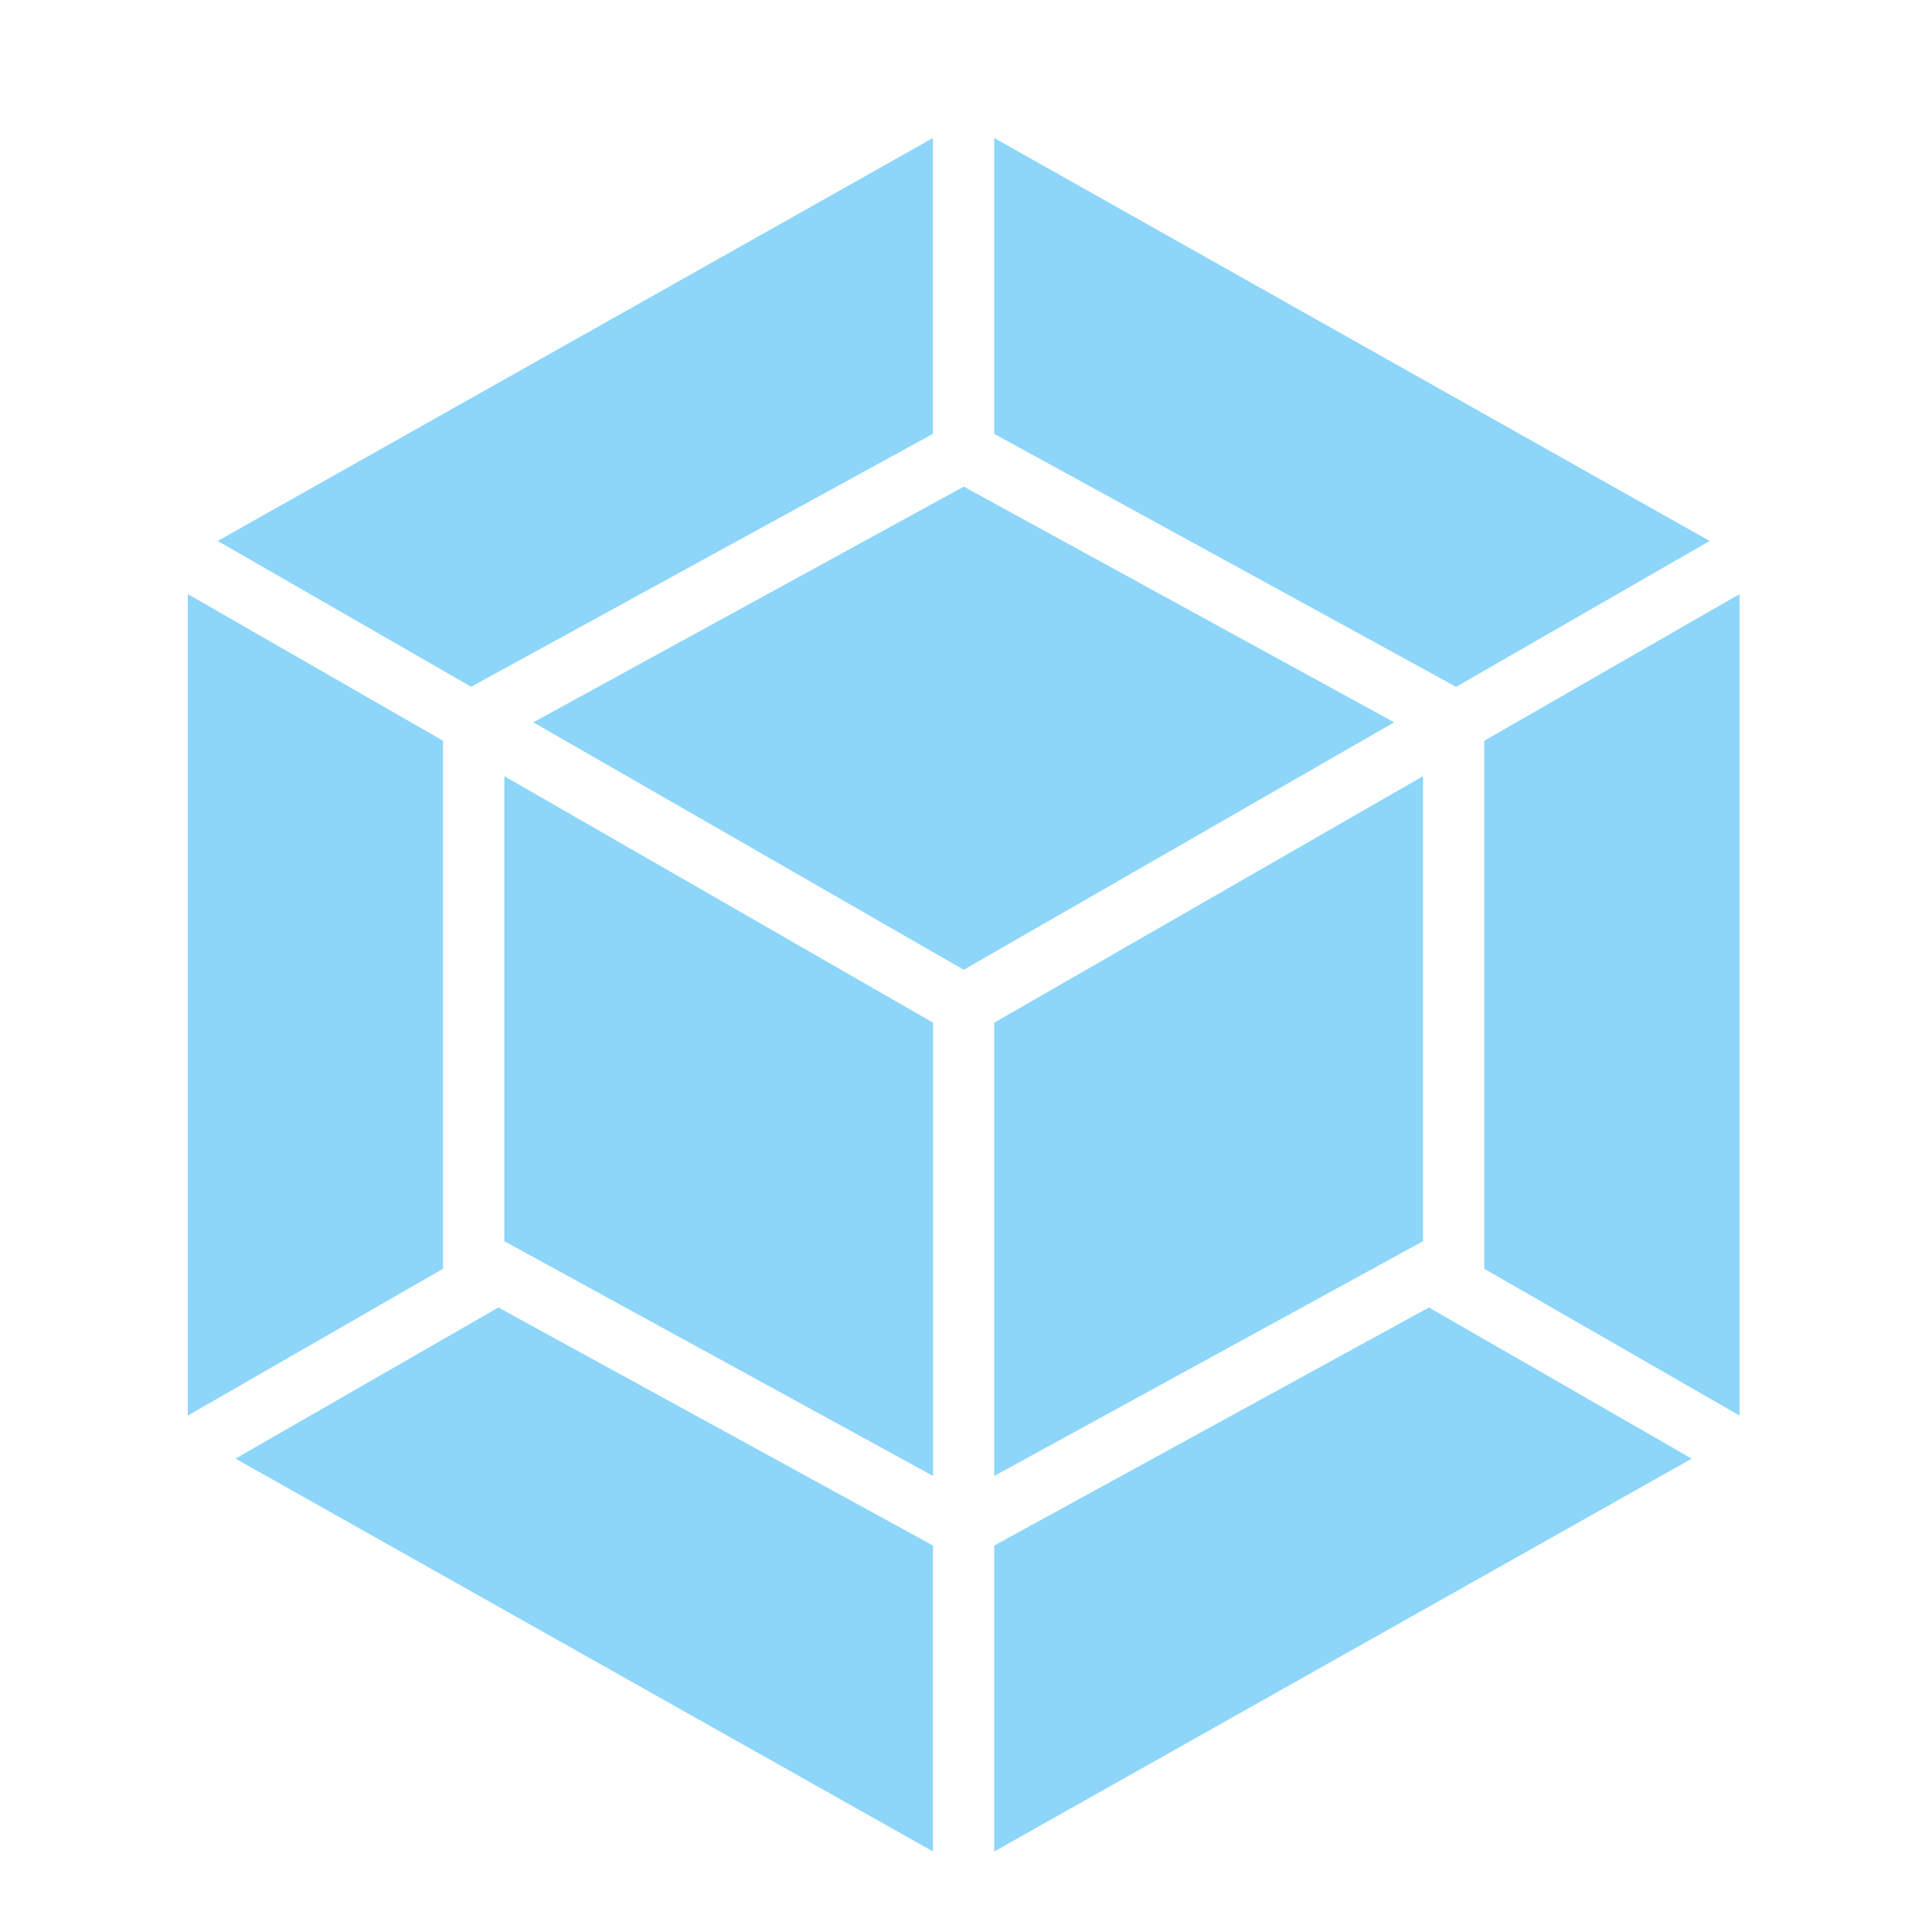
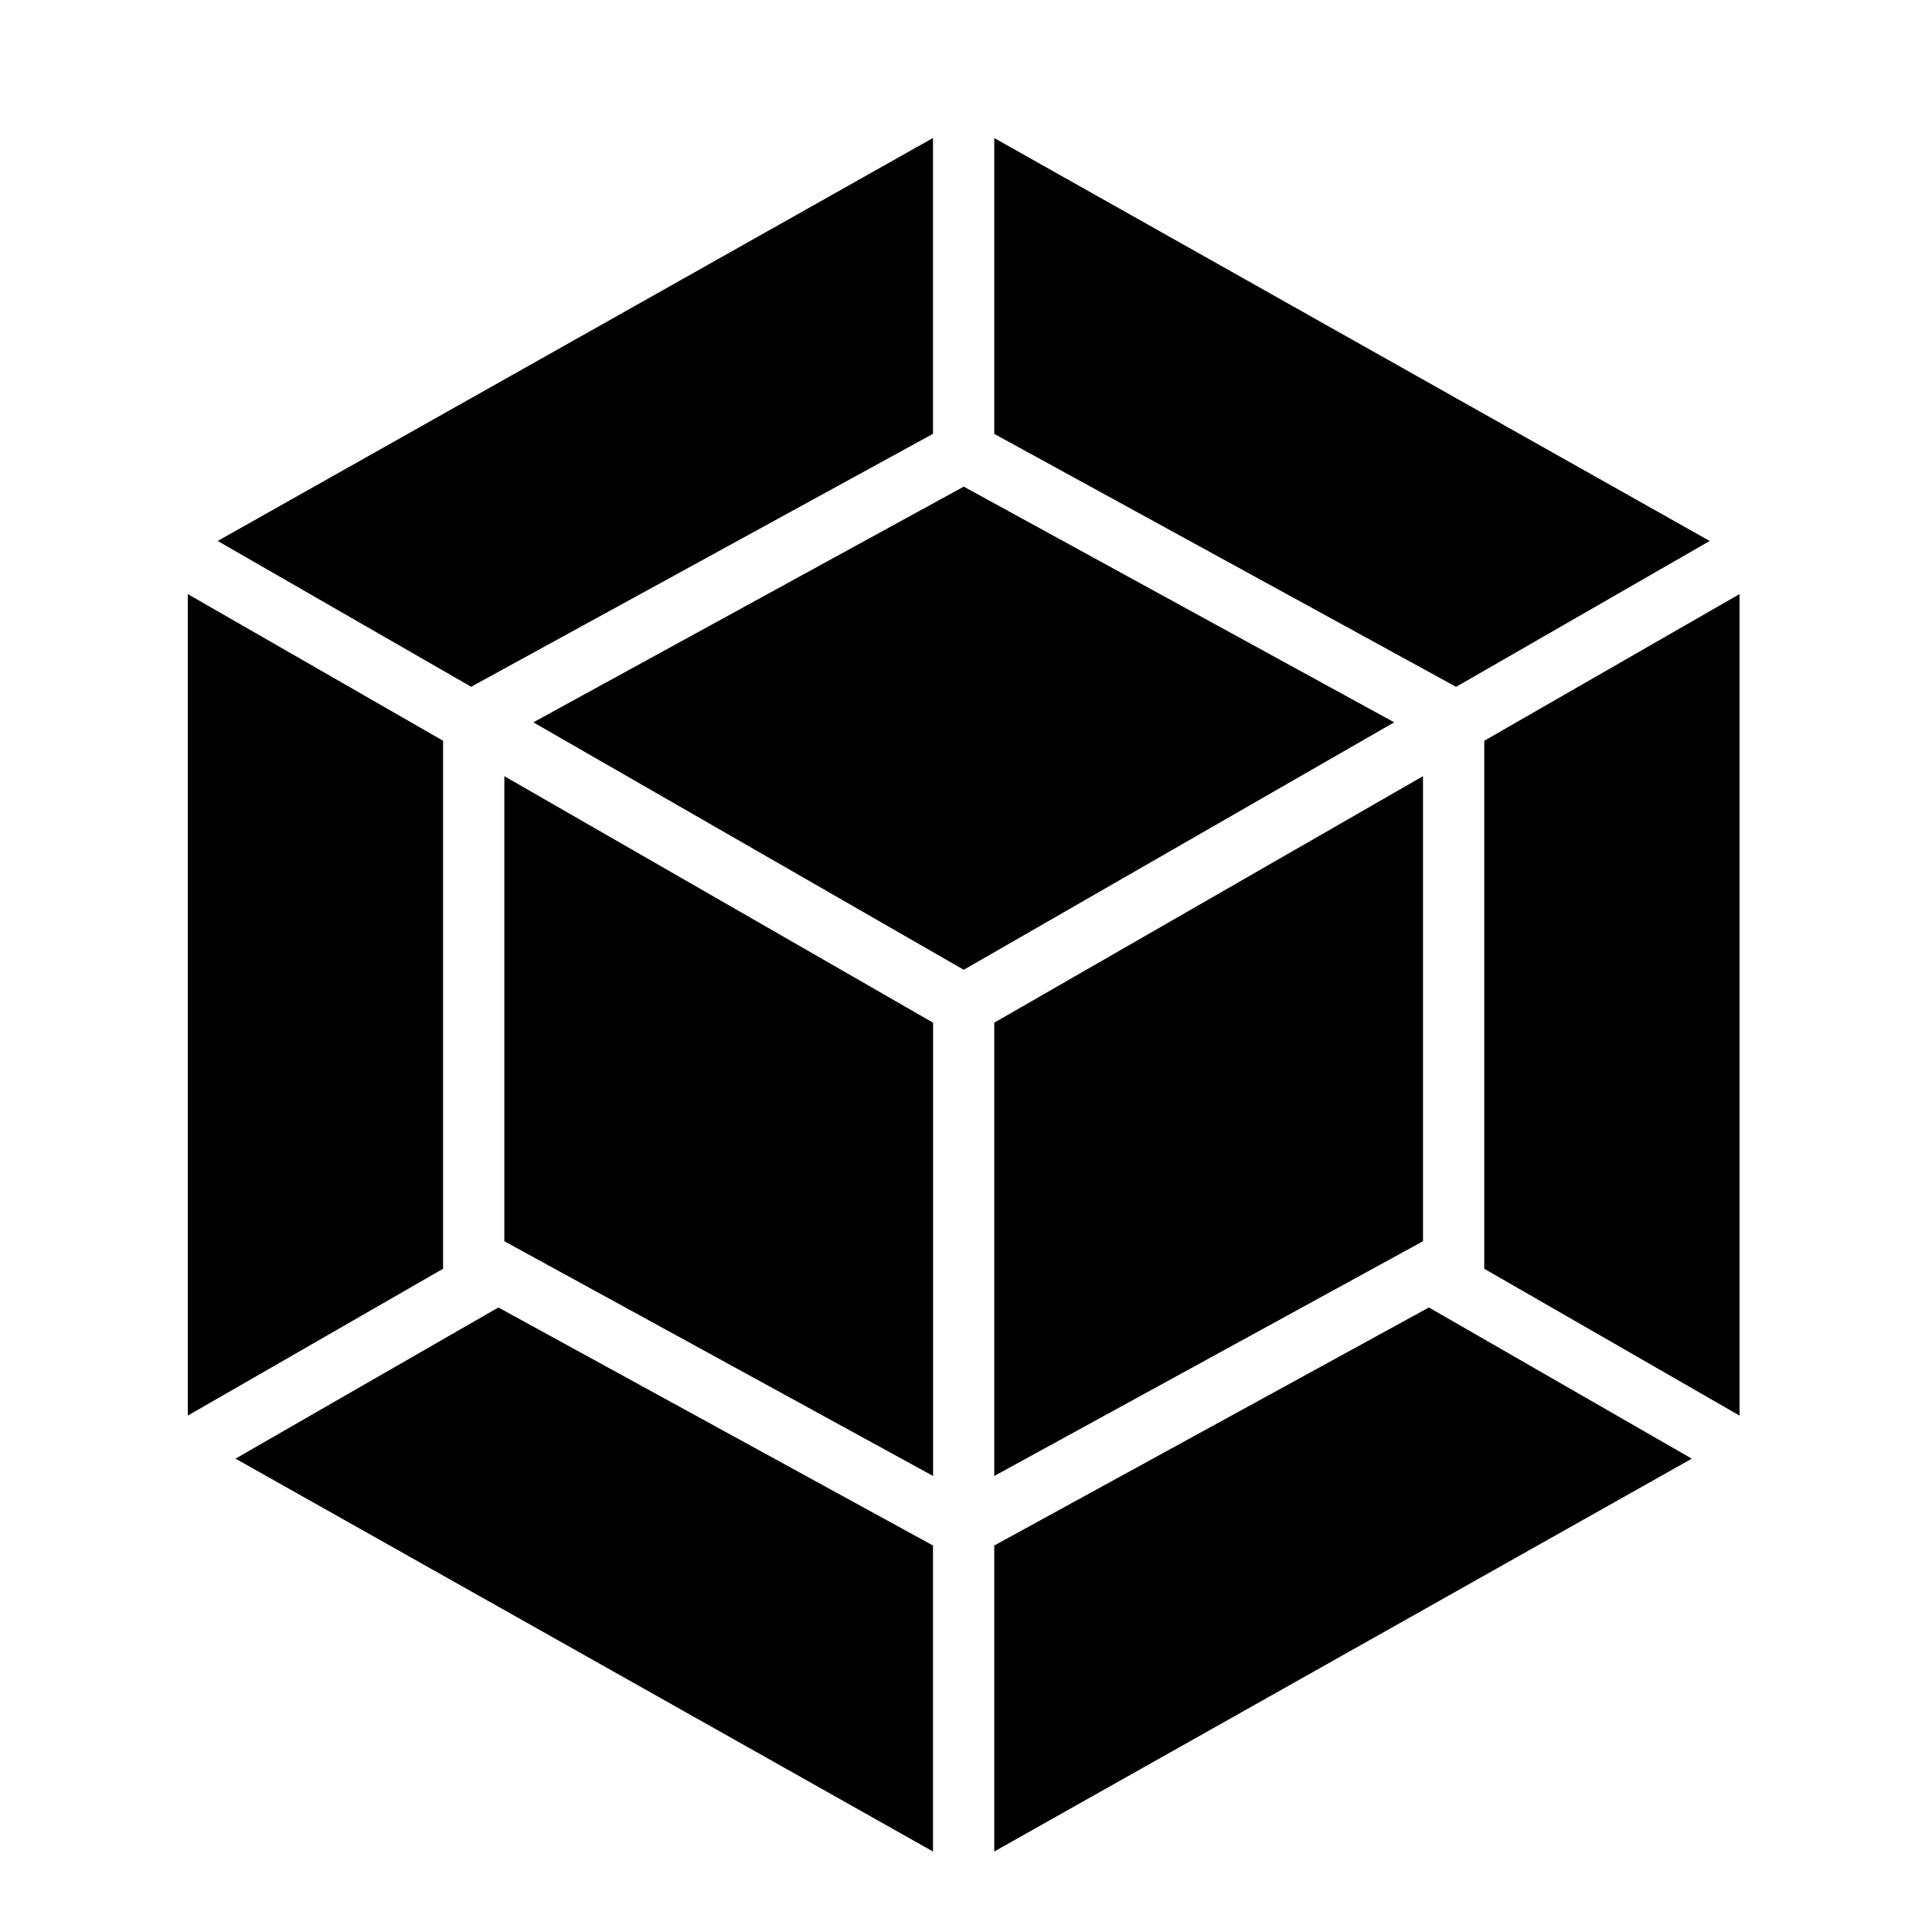
- <svg xmlns="http://www.w3.org/2000/svg" style="fill: #8DD6F9" role="img" viewBox="0 0 24 24">
+ <svg xmlns="http://www.w3.org/2000/svg" role="img" viewBox="0 0 24 24">
  <path d="M21.016 18.12L12.351 23v-3.801l5.399-2.957 3.266 1.878zm.593-.534V7.38l-3.171 1.822v6.559l3.171 1.824zm-18.683.534L11.59 23v-3.801l-5.399-2.957-3.266 1.878zm-.593-.534V7.38l3.171 1.822v6.559l-3.171 1.824zm.371-10.866l8.886-5.006v3.675L5.897 8.507l-.043.025-3.15-1.812zm18.534 0L12.351 1.715v3.675l5.693 3.118.043.025 3.15-1.812zm-9.647 11.615l-5.326-2.916V9.642l5.326 3.062v5.631zm.76 0l5.326-2.916V9.642l-5.326 3.062v5.631zM6.625 8.973l5.347-2.928 5.347 2.928-5.347 3.074L6.625 8.973z" />
</svg>
